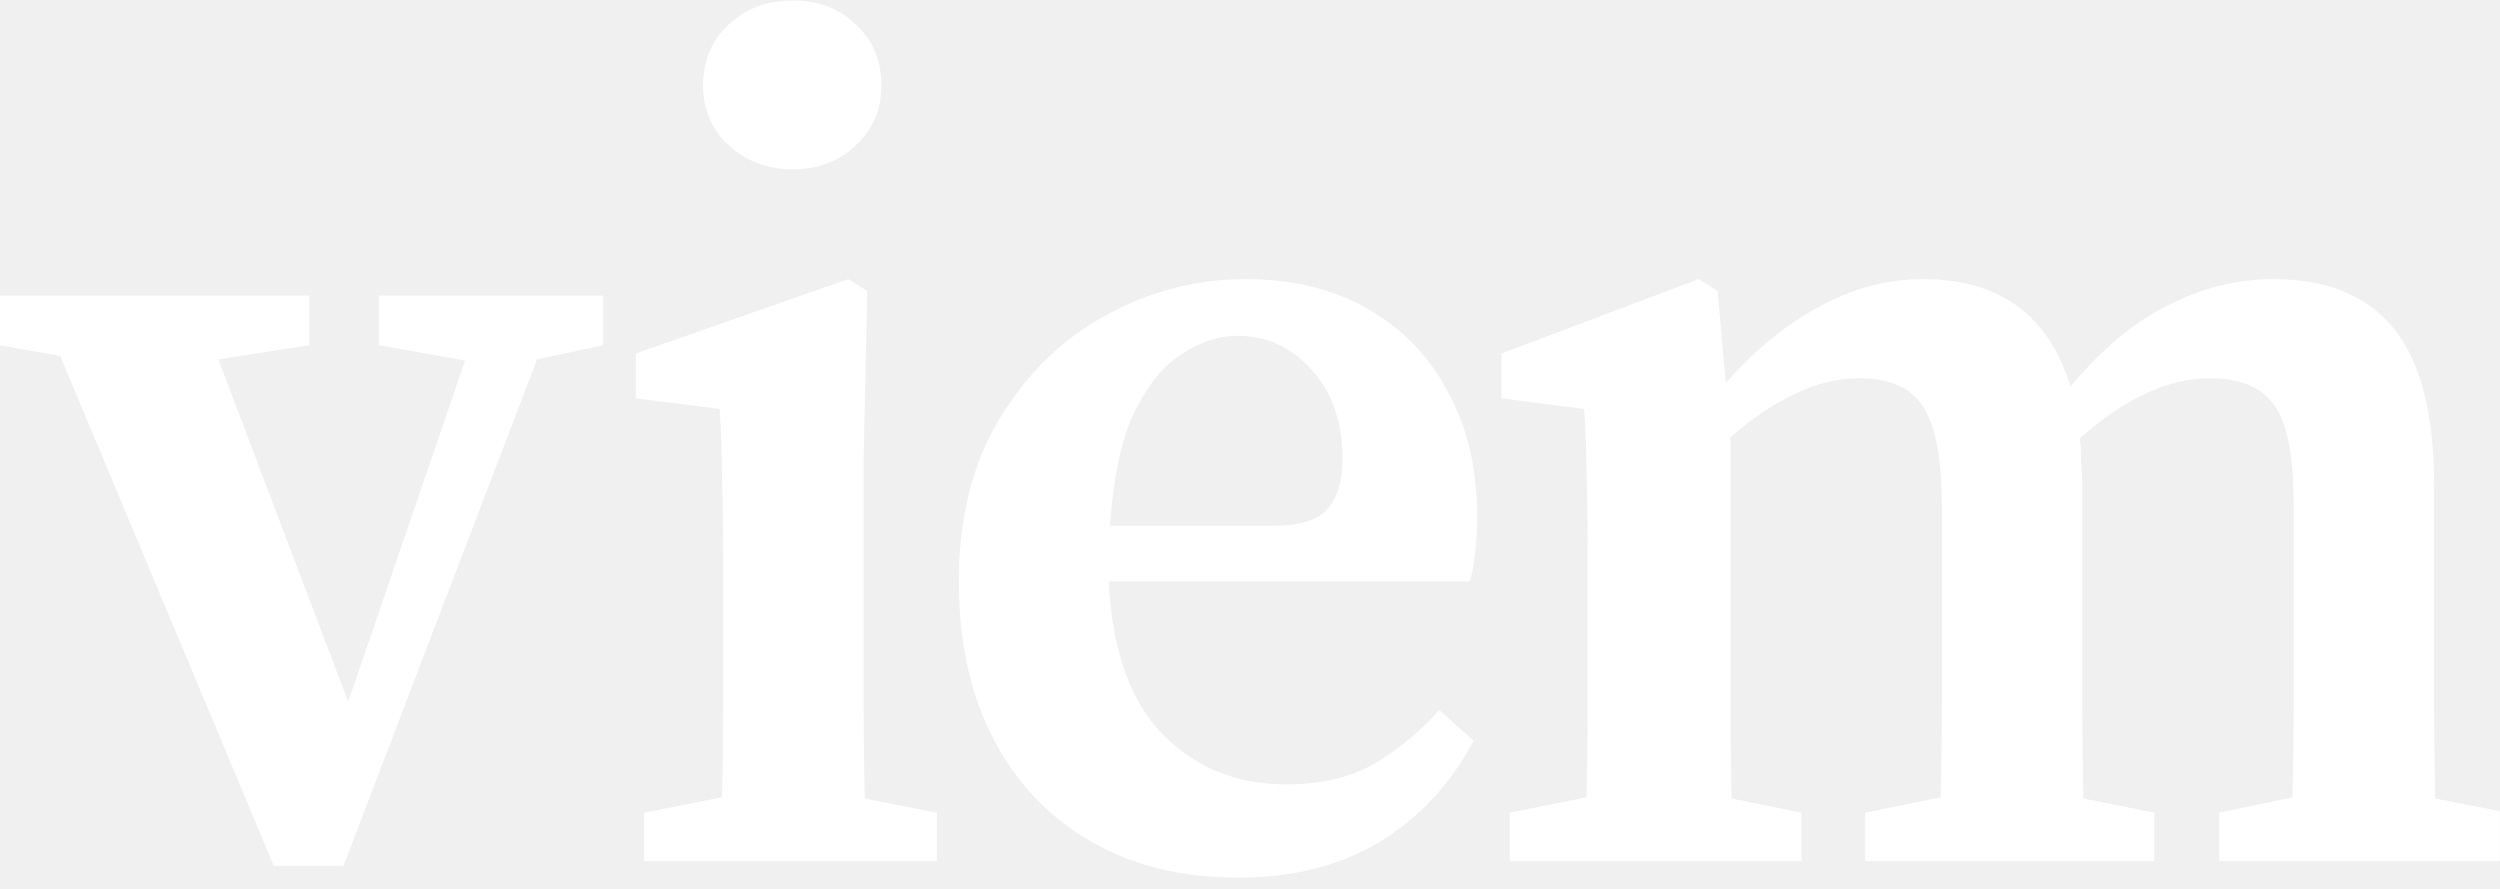
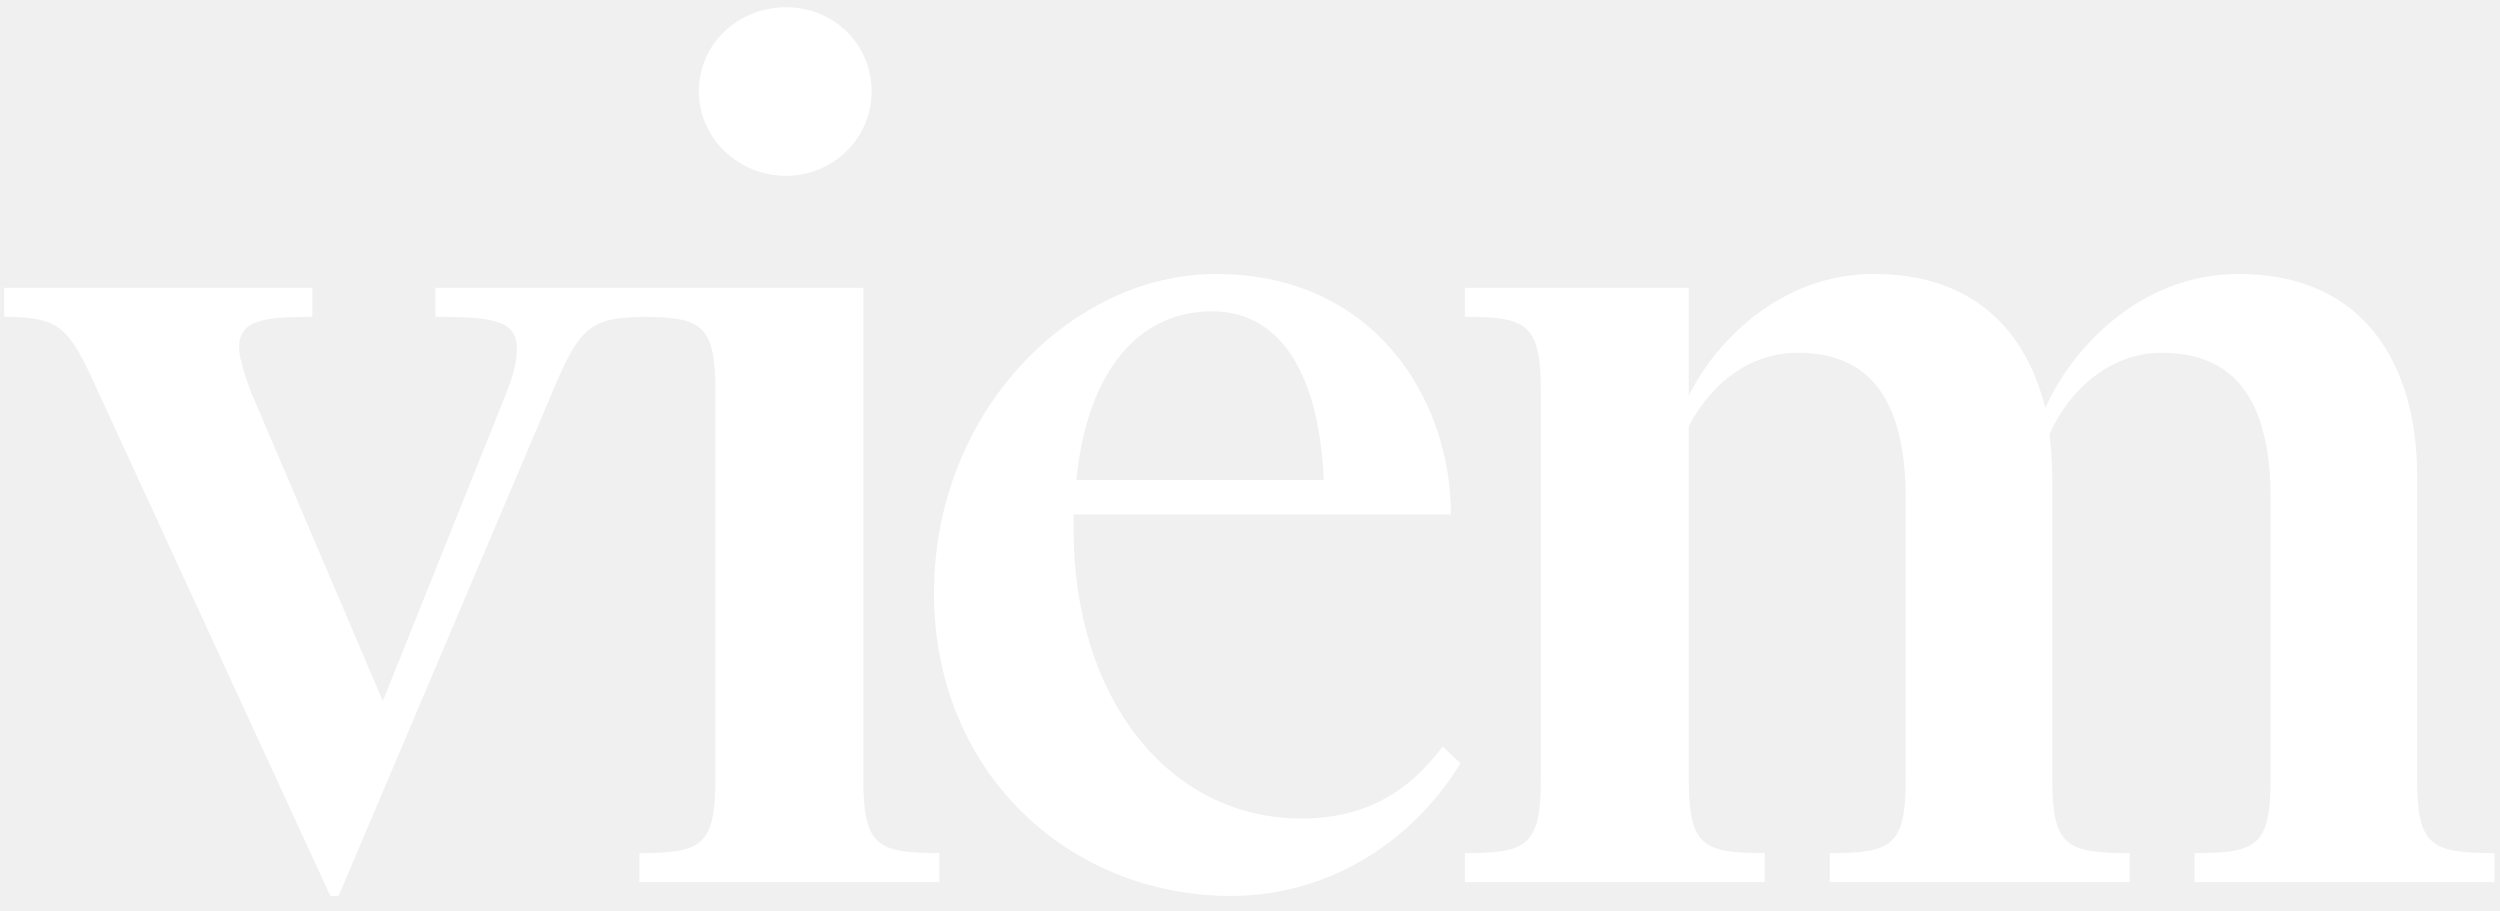
- <svg xmlns="http://www.w3.org/2000/svg" width="720" height="256" viewBox="0 0 720 256" fill="none">
-   <g clip-path="url(#clip0_202_12)">
-     <path d="M109.12 99.42V85.14H173.72V99.42L154.68 103.5L98.92 249.36H78.86L17.32 102.48L-0.36 99.42V85.14H89.06V99.42L62.88 103.5L100.28 202.1L133.94 103.84L109.12 99.42ZM185.493 248V234.06L207.933 229.64C208.159 221.253 208.273 212.187 208.273 202.44C208.273 192.467 208.273 183.853 208.273 176.6V160.62C208.273 151.327 208.159 143.62 207.933 137.5C207.933 131.153 207.706 124.58 207.253 117.78L183.113 114.72V101.8L244.313 80.38L249.753 83.78L248.733 131.72V176.6C248.733 183.853 248.733 192.467 248.733 202.44C248.733 212.187 248.846 221.367 249.073 229.98L269.813 234.06V248H185.493ZM228.333 48.76C221.079 48.76 214.959 46.493 209.973 41.96C204.986 37.427 202.493 31.647 202.493 24.62C202.493 17.367 204.986 11.473 209.973 6.94C214.959 2.407 221.079 0.14 228.333 0.14C235.586 0.14 241.593 2.407 246.353 6.94C251.339 11.473 253.833 17.367 253.833 24.62C253.833 31.647 251.339 37.427 246.353 41.96C241.593 46.493 235.586 48.76 228.333 48.76ZM356.39 96.7C350.95 96.7 345.51 98.513 340.07 102.14C334.857 105.54 330.324 111.207 326.47 119.14C322.844 127.073 320.577 137.84 319.67 151.44H366.25C374.41 151.44 379.85 149.74 382.57 146.34C385.29 142.94 386.65 138.18 386.65 132.06C386.65 121.633 383.704 113.133 377.81 106.56C371.917 99.987 364.777 96.7 356.39 96.7ZM356.39 252.76C340.524 252.76 326.584 249.36 314.57 242.56C302.557 235.76 293.15 226.013 286.35 213.32C279.55 200.4 276.15 185.1 276.15 167.42C276.15 149.287 280.004 133.76 287.71 120.84C295.644 107.693 305.844 97.72 318.31 90.92C331.004 83.893 344.49 80.38 358.77 80.38C372.144 80.38 383.817 83.213 393.79 88.88C403.764 94.547 411.47 102.48 416.91 112.68C422.577 122.88 425.41 134.893 425.41 148.72C425.41 155.973 424.73 162.207 423.37 167.42H319.33C320.237 186.913 325.337 201.533 334.63 211.28C344.15 221.027 356.05 225.9 370.33 225.9C380.304 225.9 388.69 223.973 395.49 220.12C402.517 216.04 408.864 210.827 414.53 204.48L424.39 213.32C417.817 225.787 408.75 235.533 397.19 242.56C385.857 249.36 372.257 252.76 356.39 252.76ZM434.811 248V234.06L456.911 229.64C457.137 221.253 457.251 212.187 457.251 202.44C457.251 192.467 457.251 183.853 457.251 176.6V158.58C457.251 149.287 457.137 141.92 456.911 136.48C456.911 130.813 456.684 124.58 456.231 117.78L432.431 114.72V101.8L489.211 80.38L494.651 83.78L497.031 110.3C505.191 101.007 514.031 93.753 523.551 88.54C533.297 83.1 543.384 80.38 553.811 80.38C575.797 80.38 589.964 90.693 596.311 111.32C605.377 100.44 614.784 92.62 624.531 87.86C634.277 82.873 644.364 80.38 654.791 80.38C670.204 80.38 681.764 85.14 689.471 94.66C697.177 104.18 701.031 119.367 701.031 140.22V176.6C701.031 184.307 701.031 193.033 701.031 202.78C701.031 212.3 701.144 221.367 701.371 229.98L722.111 234.06V248H639.151V234.06L660.231 229.64C660.457 221.253 660.571 212.3 660.571 202.78C660.571 193.033 660.571 184.307 660.571 176.6V145.32C660.571 131.04 658.644 121.407 654.791 116.42C651.164 111.433 645.044 108.94 636.431 108.94C624.417 108.94 611.951 114.72 599.031 126.28C599.257 128.547 599.371 130.927 599.371 133.42C599.597 135.913 599.711 138.52 599.711 141.24V176.6C599.711 184.307 599.711 193.033 599.711 202.78C599.711 212.3 599.824 221.367 600.051 229.98L620.451 234.06V248H537.151V234.06L558.911 229.64C559.137 221.253 559.251 212.3 559.251 202.78C559.251 193.033 559.251 184.307 559.251 176.6V146C559.251 132.173 557.437 122.54 553.811 117.1C550.411 111.66 544.291 108.94 535.451 108.94C529.104 108.94 522.757 110.527 516.411 113.7C510.291 116.647 504.284 120.727 498.391 125.94V176.6C498.391 184.08 498.391 192.693 498.391 202.44C498.391 212.187 498.504 221.367 498.731 229.98L518.791 234.06V248H434.811Z" fill="white" />
+ <svg xmlns="http://www.w3.org/2000/svg" width="615" height="224" viewBox="0 0 615 224" fill="none">
+   <g clip-path="url(#clip0_14_409)">
+     <path d="M83.3 220.4L135.66 96.98C142.8 79.64 145.52 77.94 160.14 77.94V70.8H107.1V77.94C120.7 77.94 127.16 78.62 127.16 85.76C127.16 88.48 126.48 91.88 124.44 96.98L94.18 172.46L61.54 95.96C59.84 91.2 58.82 87.8 58.82 85.42C58.82 78.62 65.28 77.94 76.84 77.94V70.8H1.02V77.94C14.96 77.94 17 80.66 23.8 95.62L81.26 220.4H83.3ZM171.915 22.52C171.915 34.08 181.775 43.26 193.335 43.26C204.895 43.26 214.415 34.08 214.415 22.52C214.415 10.62 204.895 1.78 193.335 1.78C181.775 1.78 171.915 10.62 171.915 22.52ZM175.995 96.3V191.5C175.995 208.16 172.595 209.86 157.295 209.86V217H231.075V209.86C215.775 209.86 212.375 208.16 212.375 191.5V70.8H157.295V77.94C172.595 77.94 175.995 79.64 175.995 96.3ZM298.103 76.58C316.123 76.58 324.623 93.92 325.643 118.06H264.783C267.503 90.86 280.423 76.58 298.103 76.58ZM359.303 187.76L354.883 183.68C345.703 195.92 334.483 201.36 320.203 201.36C287.223 201.36 264.103 171.44 264.103 130.3C264.103 128.94 264.103 127.58 264.103 126.56H356.923C356.923 98.34 338.223 67.4 299.123 67.4C263.763 67.4 229.763 101.06 229.763 145.94C229.763 189.8 262.743 220.4 302.863 220.4C324.623 220.4 346.043 209.18 359.303 187.76ZM434.132 209.86C418.832 209.86 415.432 208.16 415.432 191.5V104.8C421.212 93.92 430.732 86.78 442.292 86.78C459.972 86.78 468.812 98.34 468.812 122.82V191.5C468.812 208.16 465.412 209.86 450.112 209.86V217H523.892V209.86C508.252 209.86 504.852 208.16 504.852 191.5V117.04C504.852 113.64 504.512 109.9 504.172 106.84C508.932 95.96 519.132 86.78 531.712 86.78C549.732 86.78 558.572 98.34 558.572 122.82V191.5C558.572 208.16 555.172 209.86 539.872 209.86V217H613.652V209.86C598.012 209.86 594.612 208.16 594.612 191.5V117.04C594.612 89.84 581.692 67.4 550.752 67.4C525.932 67.4 509.272 86.44 503.152 100.38C498.392 81.34 485.472 67.4 460.992 67.4C438.212 67.4 422.232 83.72 415.432 97.32V70.8H360.352V77.94C375.652 77.94 379.052 79.64 379.052 96.3V191.5C379.052 208.16 375.652 209.86 360.352 209.86V217H434.132V209.86Z" fill="white" />
  </g>
  <defs>
-     <clipPath id="clip0_202_12">
-       <rect width="719.939" height="256" fill="white" />
+     <clipPath id="clip0_14_409">
+       <rect width="615" height="224" fill="white" />
    </clipPath>
  </defs>
</svg>
